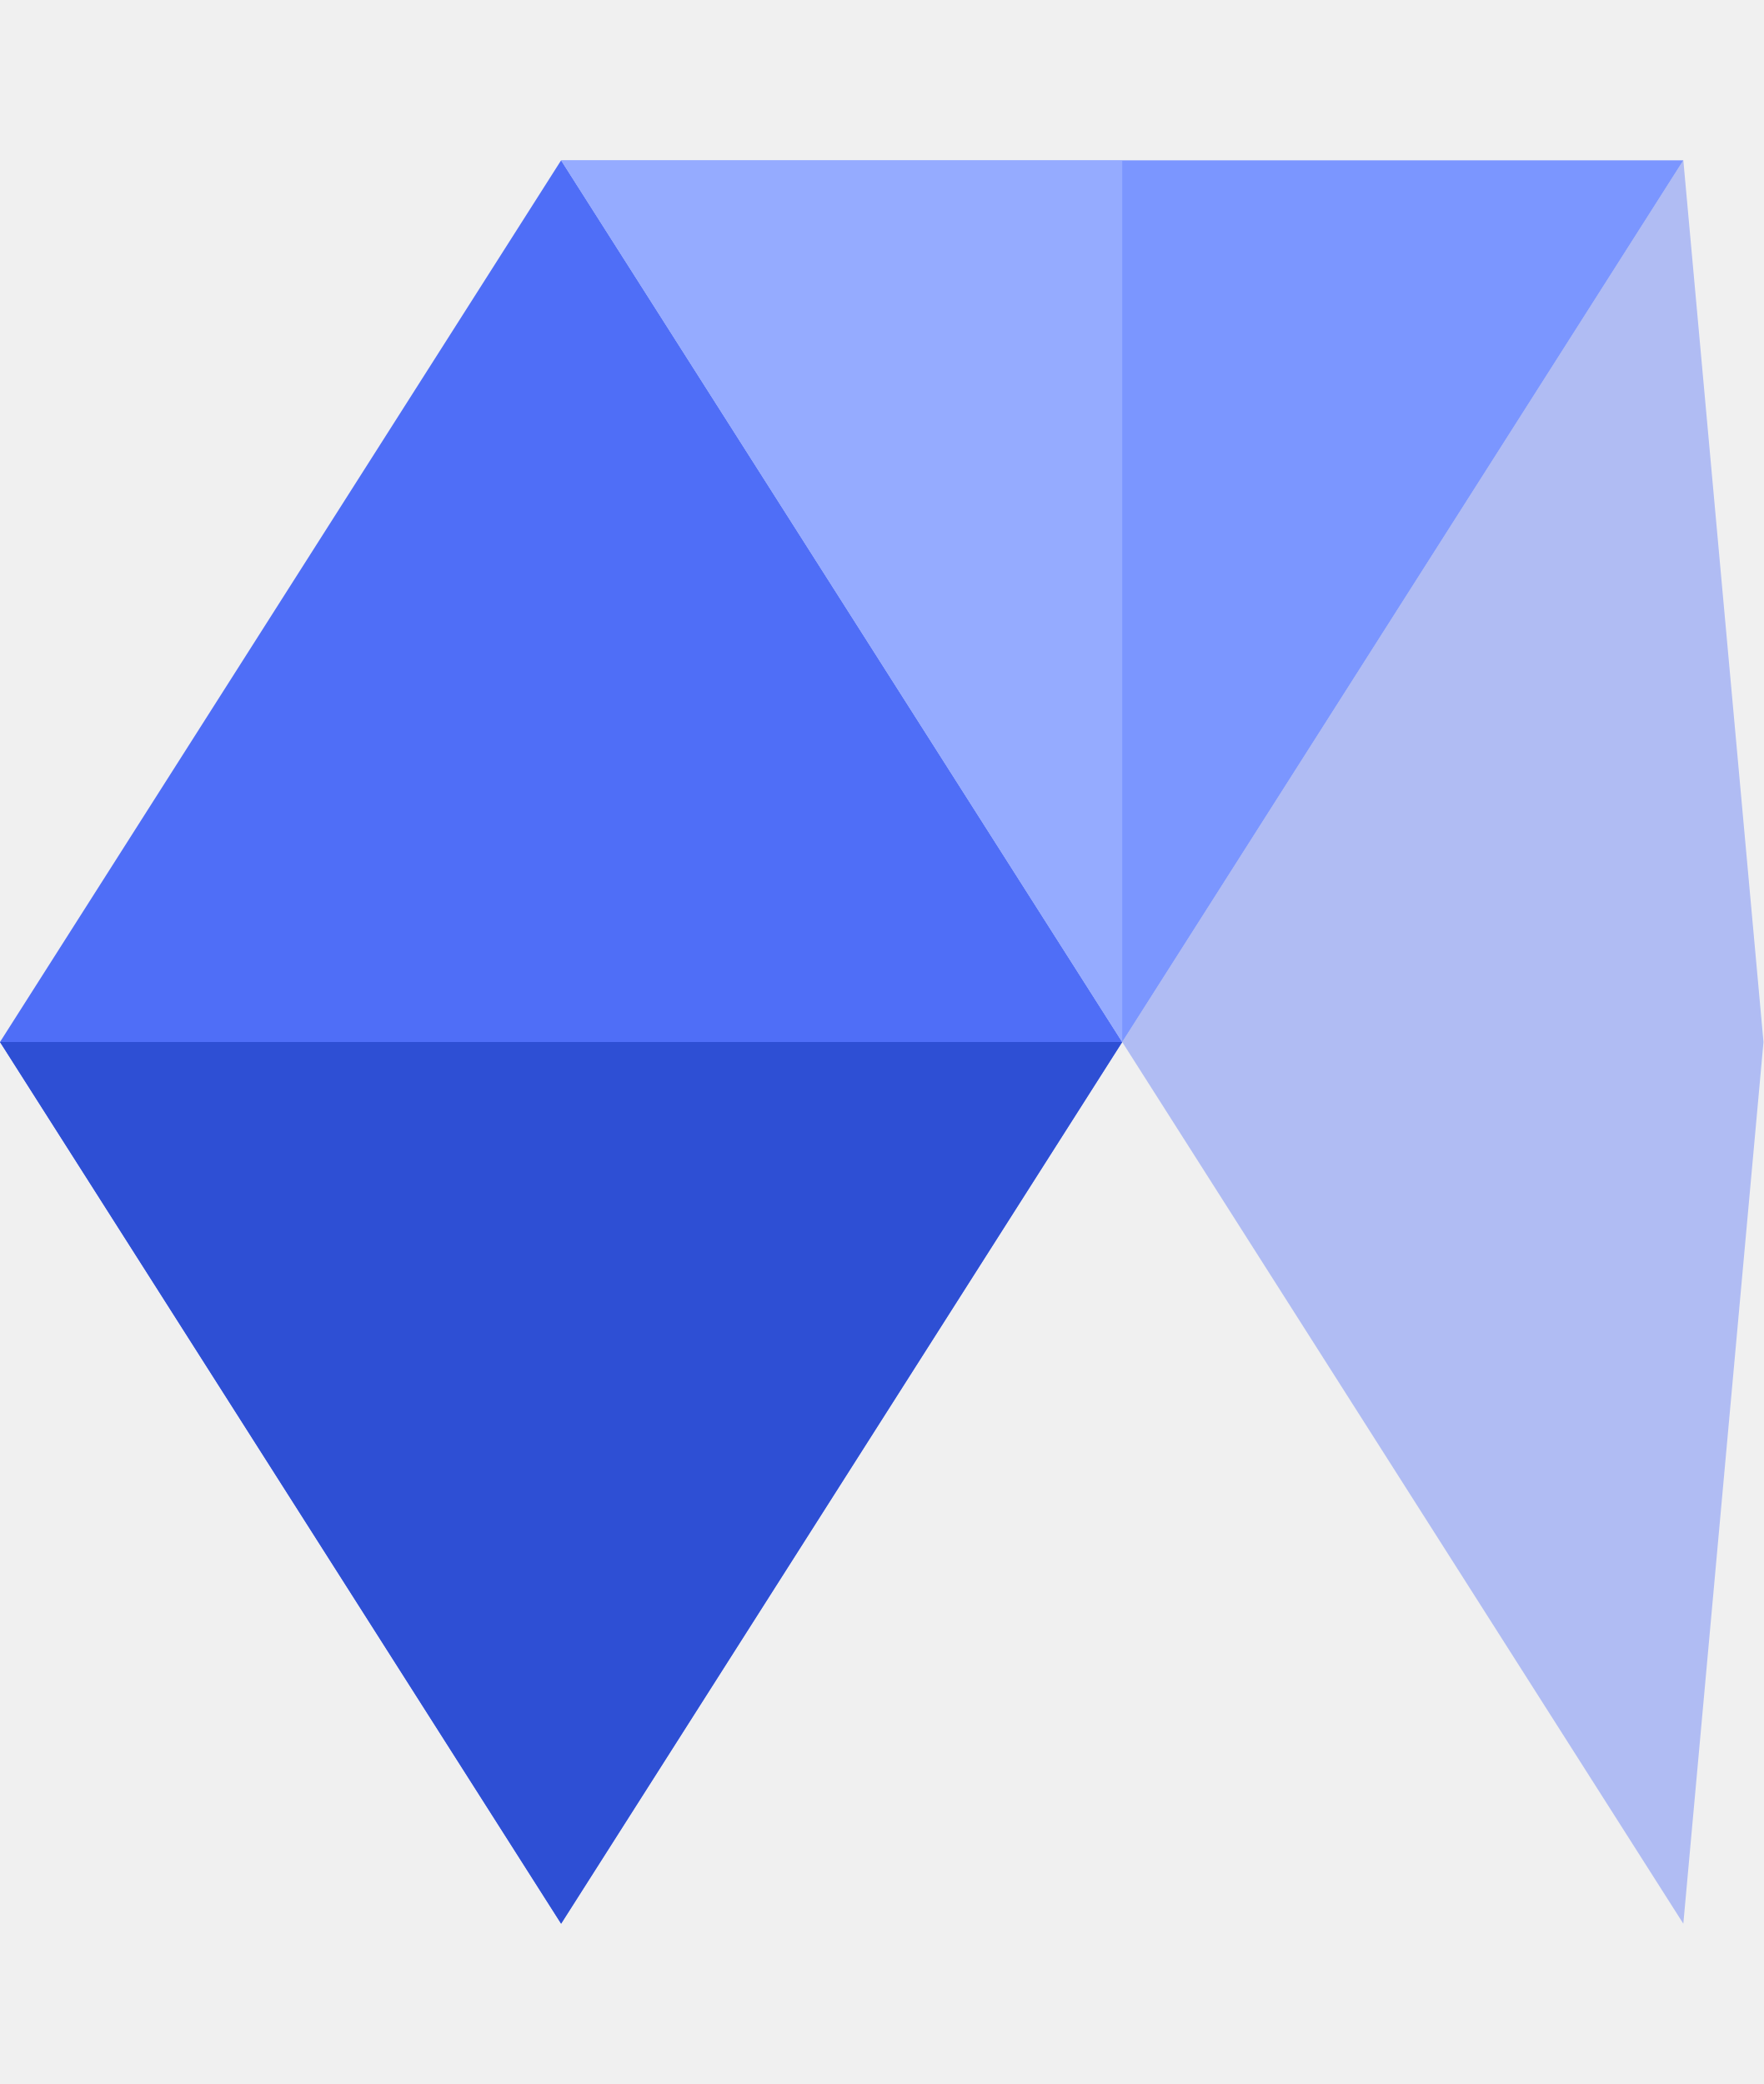
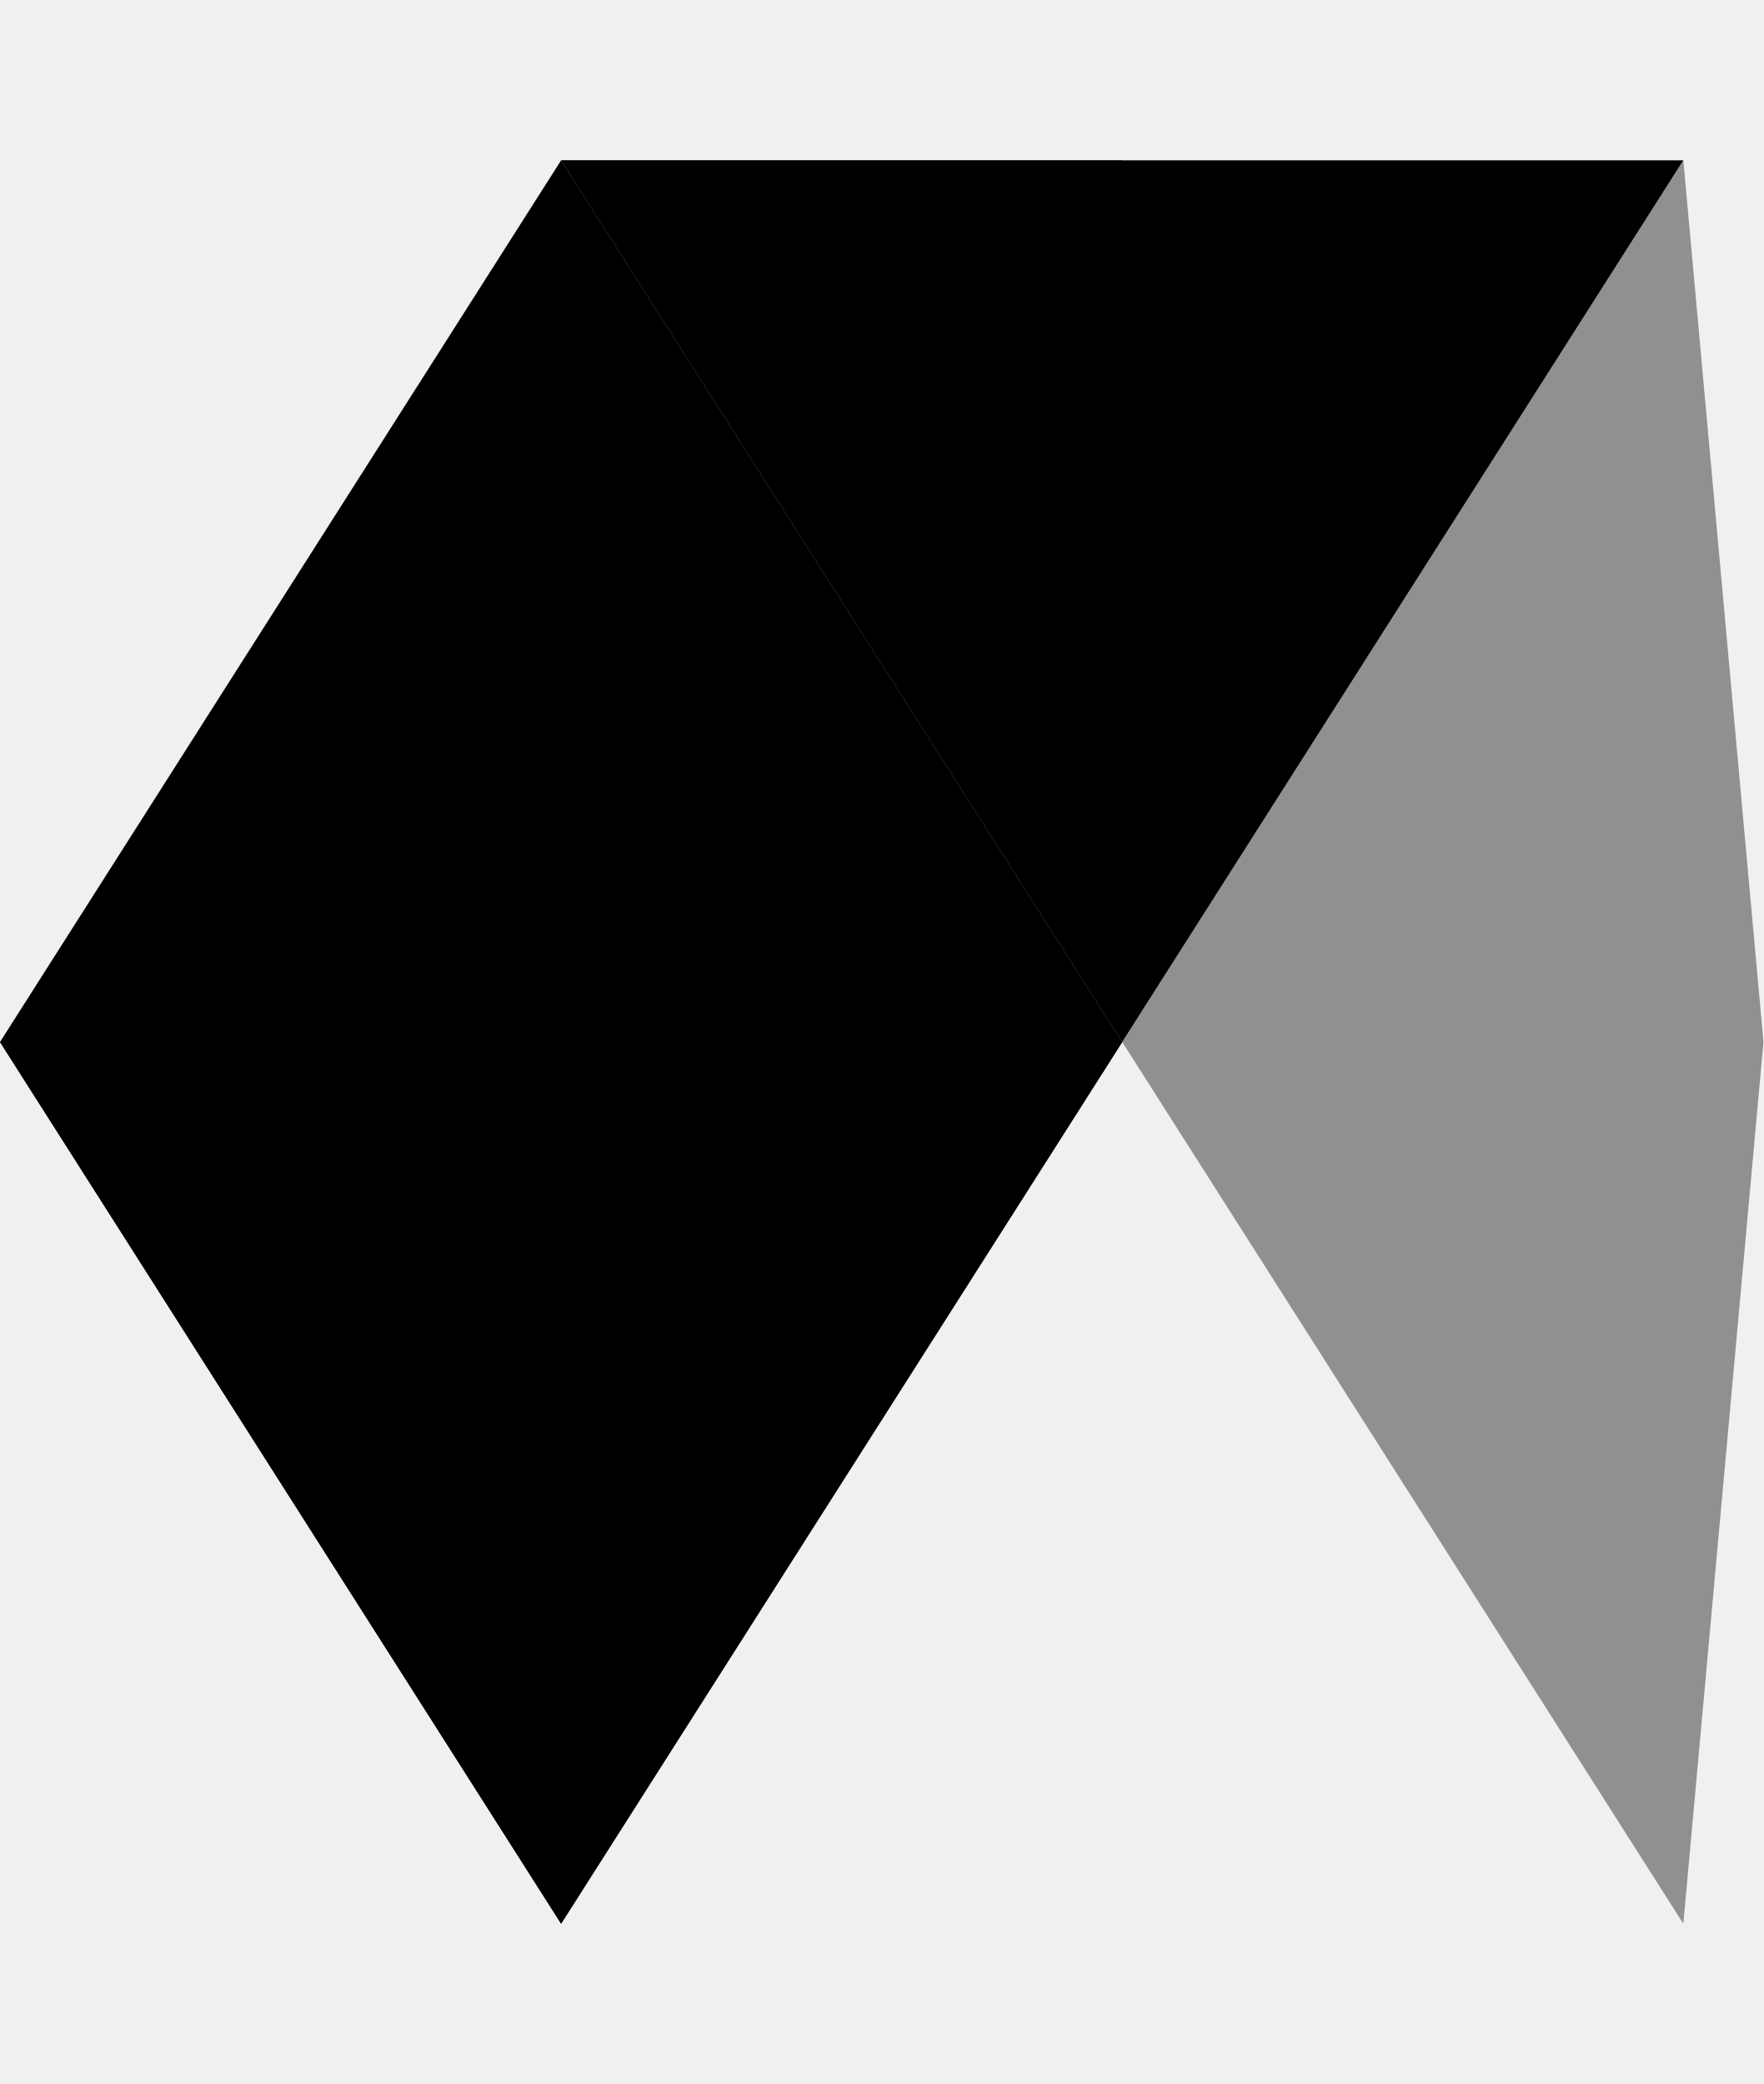
<svg xmlns="http://www.w3.org/2000/svg" viewBox="0 0 44 52">
-   <polygon points="0,26 14,4 28,26 14,48" fill="#4F6EF7" />
-   <polygon points="14,4 28,26 42,4" fill="#7B96FF" />
-   <polygon points="0,26 14,48 28,26" fill="#2E4FD4" />
-   <polygon points="14,4 28,4 28,26" fill="#A0B4FF" opacity="0.7" />
-   <polygon points="28,26 42,4 44,26 42,48" fill="#4F6EF7" opacity="0.4" />
+   <defs>
+     <style>
+       @media (prefers-color-scheme: dark) {
+         .p1 { fill: #ffffff; }
+         .p2 { fill: rgba(255,255,255,0.70); }
+         .p3 { fill: rgba(255,255,255,0.45); }
+         .p4 { fill: rgba(255,255,255,0.55); }
+         .p5 { fill: rgba(255,255,255,0.28); }
+       }
+       @media (prefers-color-scheme: light) {
+         .p1 { fill: #4F6EF7; }
+         .p2 { fill: #7B96FF; }
+         .p3 { fill: #2E4FD4; }
+         .p4 { fill: #A0B4FF; }
+         .p5 { fill: #4F6EF7; }
+       }
+     </style>
+   </defs>
+   <polygon class="p1" points="0,26 14,4 28,26 14,48" />
+   <polygon class="p2" points="14,4 28,26 42,4" />
+   <polygon class="p3" points="0,26 14,48 28,26" />
+   <polygon class="p4" points="14,4 28,4 28,26" opacity="0.7" />
+   <polygon class="p5" points="28,26 42,4 44,26 42,48" opacity="0.4" />
</svg>
